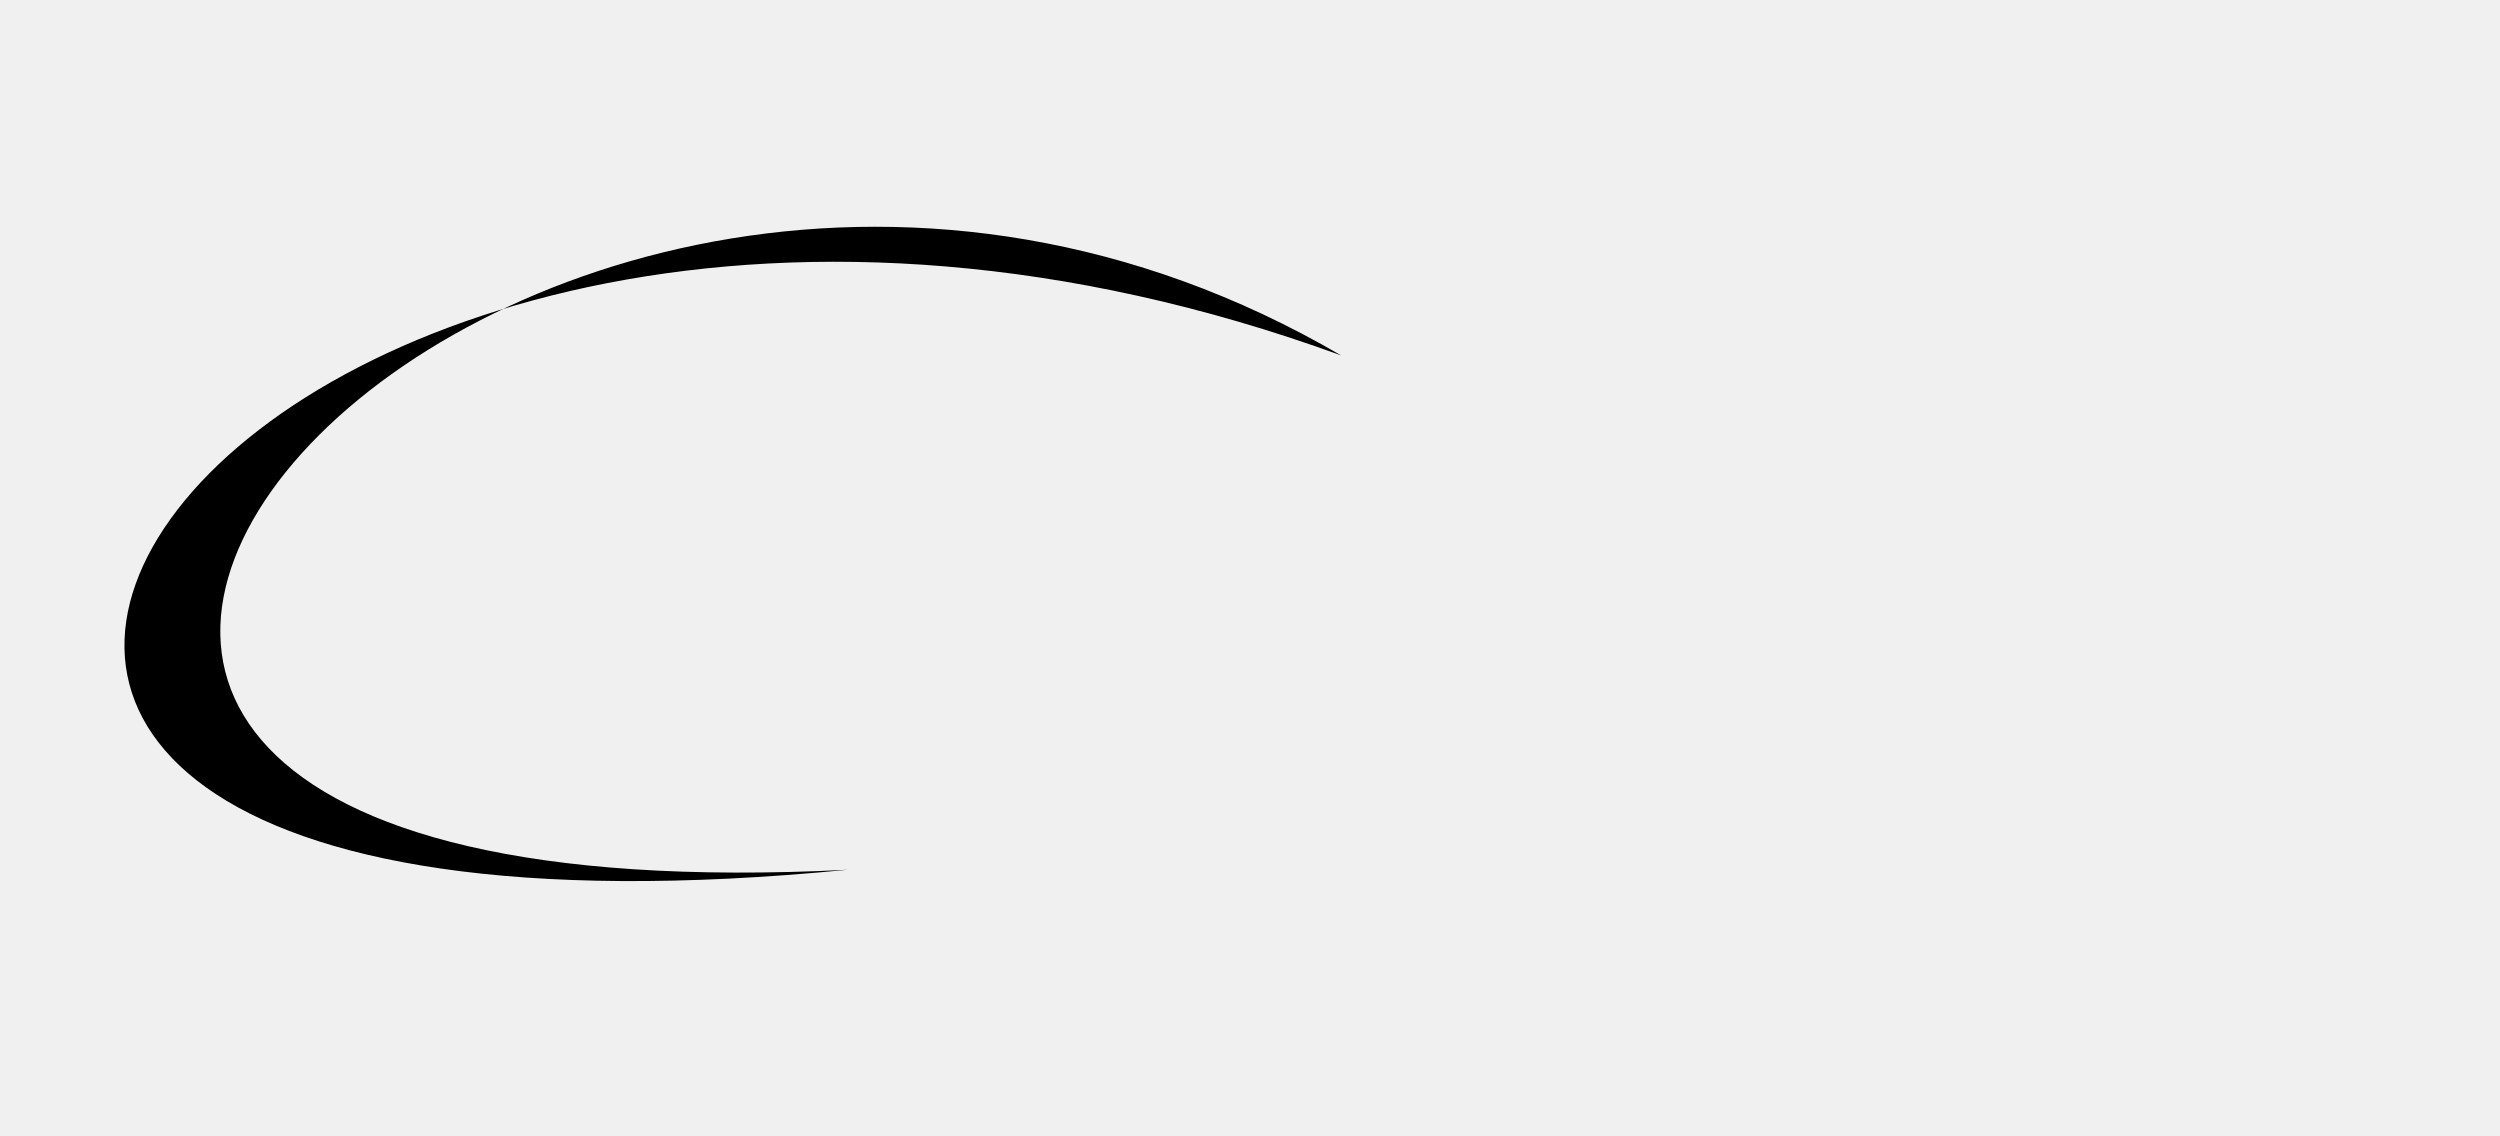
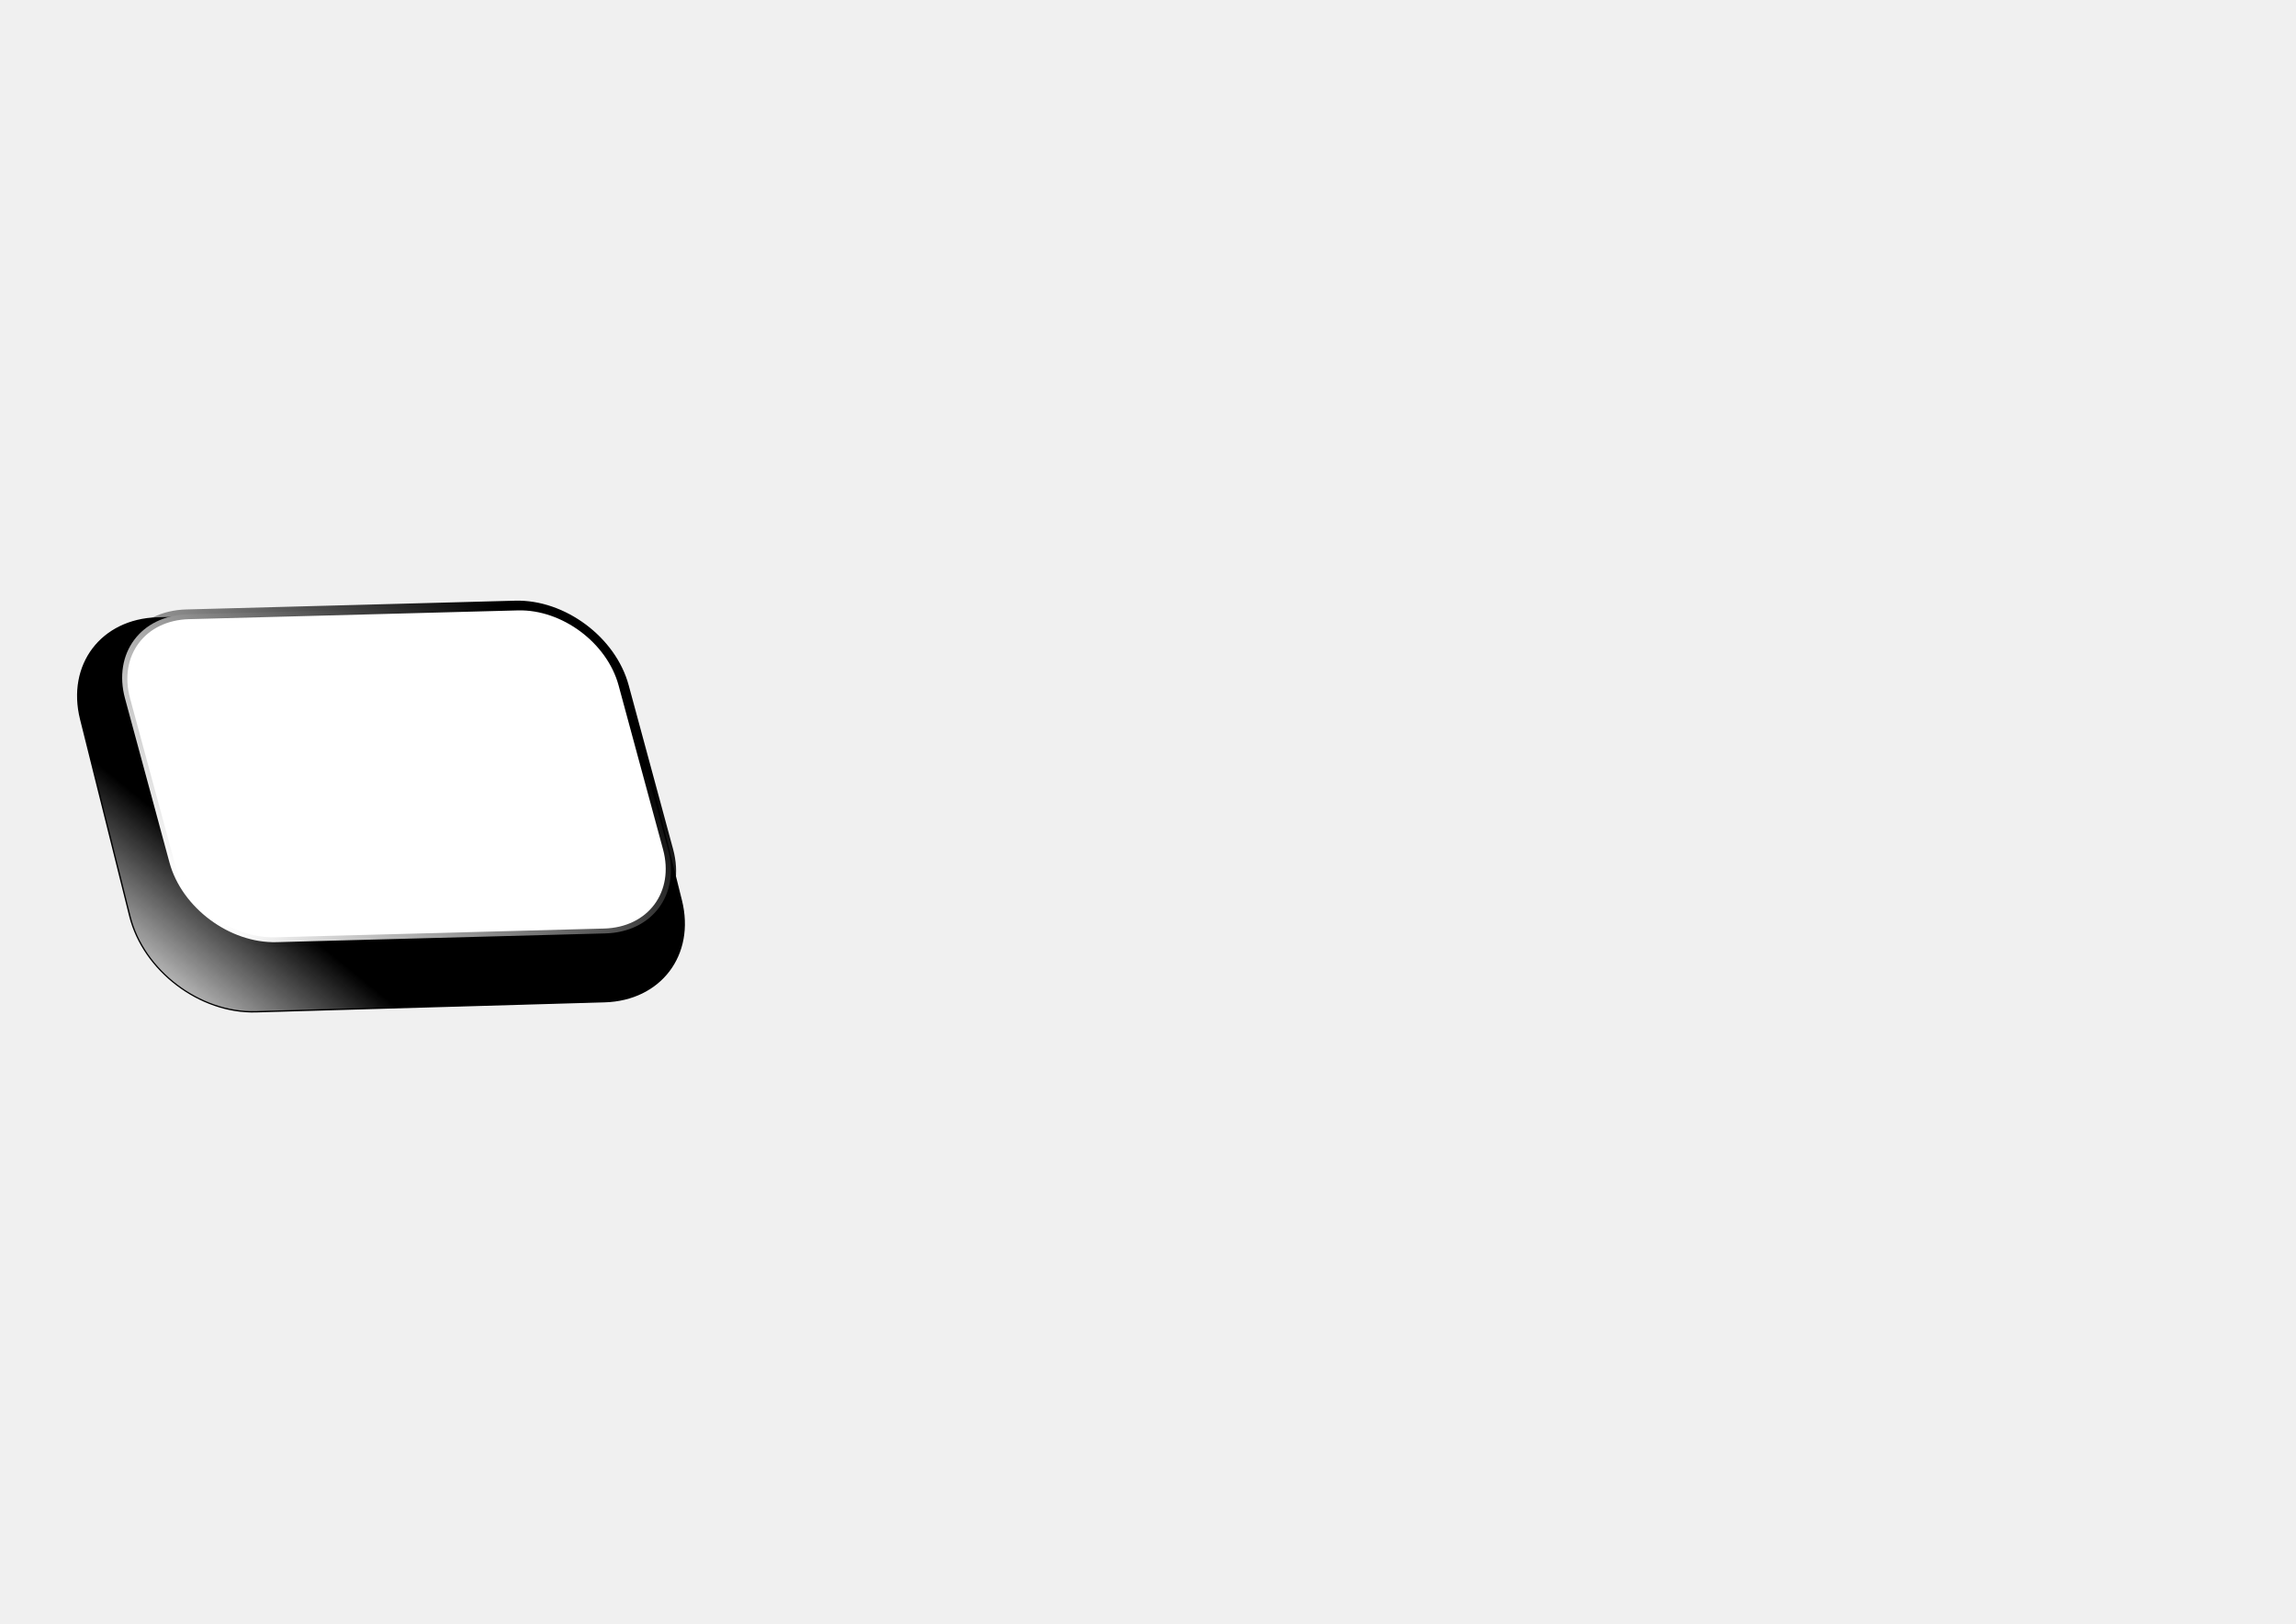
- <svg xmlns="http://www.w3.org/2000/svg" xmlns:xlink="http://www.w3.org/1999/xlink" width="1052.362" height="478.09" id="svg5360" version="1.0">
-   <defs id="defs5362">
-     <linearGradient id="linearGradient3165">
-       <stop id="stop3171" style="stop-color:#d7d7d7;stop-opacity:1" offset="0" />
-       <stop id="stop3173" style="stop-color:#e7e7e7;stop-opacity:1" offset="0.5" />
-       <stop id="stop3169" style="stop-color:#d7d7d7;stop-opacity:1" offset="1" />
+ <svg xmlns="http://www.w3.org/2000/svg" xmlns:xlink="http://www.w3.org/1999/xlink" width="1052.362" height="744.094" id="svg3217" version="1.0">
+   <defs id="defs3219">
+     <linearGradient id="linearGradient3805">
+       <stop style="stop-color:#000000;stop-opacity:1;" offset="0" id="stop3807" />
+       <stop style="stop-color:#000000;stop-opacity:0;" offset="1" id="stop3809" />
    </linearGradient>
-     <linearGradient id="linearGradient3141">
-       <stop id="stop3143" style="stop-color:#d8d8d8;stop-opacity:1" offset="0" />
-       <stop id="stop3145" style="stop-color:#a3a3a3;stop-opacity:1" offset="1" />
+     <linearGradient id="linearGradient3797">
+       <stop style="stop-color:#000000;stop-opacity:1;" offset="0" id="stop3799" />
+       <stop style="stop-color:#000000;stop-opacity:0;" offset="1" id="stop3801" />
    </linearGradient>
-     <clipPath clipPathUnits="userSpaceOnUse" id="clipPath4922">
-       <rect style="opacity:1;fill:#ff0000;fill-opacity:1;stroke:none;stroke-width:0.539;stroke-linecap:butt;stroke-linejoin:miter;stroke-miterlimit:4;stroke-dasharray:none;stroke-dashoffset:0;stroke-opacity:1" id="rect4924" width="236.626" height="136.994" x="757.618" y="25.914" />
-     </clipPath>
-     <filter id="filter6275" x="-0.099" width="1.198" y="-0.115" height="1.229">
-       <feGaussianBlur stdDeviation="6.012" id="feGaussianBlur6277" />
-     </filter>
-     <linearGradient xlink:href="#linearGradient3141" id="linearGradient2734" gradientUnits="userSpaceOnUse" x1="168.571" y1="200.434" x2="168.571" y2="384.291" />
-     <linearGradient xlink:href="#linearGradient3165" id="linearGradient2736" gradientUnits="userSpaceOnUse" gradientTransform="matrix(0.8317353,0,0,0.8368438,27.65033,44.98642)" x1="90.59" y1="292.362" x2="250.18" y2="292.362" />
+     <linearGradient xlink:href="#linearGradient3797" id="linearGradient3803" x1="761.571" y1="291.896" x2="360.972" y2="542.183" gradientUnits="userSpaceOnUse" />
+     <linearGradient xlink:href="#linearGradient3805" id="linearGradient3811" x1="506.8" y1="615.971" x2="298.104" y2="606.472" gradientUnits="userSpaceOnUse" />
+     <linearGradient xlink:href="#linearGradient3805" id="linearGradient3813" gradientUnits="userSpaceOnUse" x1="373.26" y1="509.651" x2="253.531" y2="634.544" gradientTransform="matrix(0.9999492,0,-1.5449395e-8,1.137935,-171.3738,-118.1075)" />
+     <linearGradient xlink:href="#linearGradient3797" id="linearGradient3823" gradientUnits="userSpaceOnUse" x1="761.571" y1="291.896" x2="360.972" y2="542.183" gradientTransform="translate(-193.2525,-26.05359)" />
+     <linearGradient xlink:href="#linearGradient3805" id="linearGradient3833" gradientUnits="userSpaceOnUse" gradientTransform="matrix(0.9999492,0,-1.5449395e-8,1.137935,-171.3738,-118.1075)" x1="373.26" y1="509.651" x2="253.531" y2="634.544" />
+     <linearGradient xlink:href="#linearGradient3797" id="linearGradient3835" gradientUnits="userSpaceOnUse" gradientTransform="translate(-193.2525,-26.05359)" x1="761.571" y1="291.896" x2="360.972" y2="542.183" />
+     <linearGradient xlink:href="#linearGradient3797" id="linearGradient3858" gradientUnits="userSpaceOnUse" gradientTransform="matrix(0.4596461,0,0,0.4596461,-180.1266,188.5011)" x1="761.571" y1="291.896" x2="360.972" y2="542.183" />
+     <linearGradient xlink:href="#linearGradient3805" id="linearGradient3861" gradientUnits="userSpaceOnUse" gradientTransform="matrix(0.4596227,0,0,0.5230474,-165.8904,145.0493)" x1="373.26" y1="509.651" x2="253.531" y2="634.544" />
  </defs>
  <g id="layer1">
-     <flowRoot transform="matrix(3.50236,0,0,1.550938,211.229,-58.89293)" xml:space="preserve" id="flowRoot2399" style="font-size:144px;font-style:normal;font-weight:normal;fill:#000000;fill-opacity:1;stroke:none;stroke-width:2.254;stroke-linecap:butt;stroke-linejoin:miter;stroke-miterlimit:4;stroke-dasharray:none;stroke-opacity:1;font-family:Bitstream Vera Sans">
-       <flowRegion id="flowRegion2401">
-         <rect id="rect2403" width="281.053" height="169.054" x="59.169" y="114.112" style="font-size:144px;fill:#000000;stroke:none;stroke-width:2.254;stroke-miterlimit:4;stroke-dasharray:none;stroke-opacity:1" />
+     <rect style="fill:url(#linearGradient3861);fill-opacity:1;stroke:#000000;stroke-width:0.641;stroke-linecap:butt;stroke-linejoin:miter;stroke-miterlimit:4;stroke-dasharray:none;stroke-dashoffset:0;stroke-opacity:1" id="rect3795" width="252.831" height="186.014" x="-44.956" y="291.915" ry="46.504" transform="matrix(0.9995817,-2.8922587e-2,0.2421263,0.9702447,0,0)" />
+     <rect style="fill:#ffffff;fill-opacity:1;stroke:url(#linearGradient3858);stroke-width:4.615;stroke-linecap:butt;stroke-linejoin:miter;stroke-miterlimit:4;stroke-dasharray:none;stroke-dashoffset:0;stroke-opacity:1" id="rect3783" width="228.604" height="155.668" x="-29.261" y="291.942" ry="38.917" transform="matrix(0.9996454,-2.6629305e-2,0.2616193,0.9651711,0,0)" />
+     <flowRoot xml:space="preserve" id="flowRoot3815" style="font-size:12px;font-style:normal;font-variant:normal;font-weight:normal;font-stretch:condensed;text-align:start;line-height:125%;writing-mode:lr-tb;text-anchor:start;fill:#000000;fill-opacity:1;stroke:none;stroke-width:1px;stroke-linecap:butt;stroke-linejoin:miter;stroke-opacity:1;font-family:Arial Narrow;-inkscape-font-specification:Arial Narrow Condensed" transform="matrix(10.84946,0.1220707,3.117149,9.778611,-5994.564,-2681.338)">
+       <flowRegion id="flowRegion3817">
+         <rect id="rect3819" width="395.363" height="155.044" x="478.699" y="296.404" style="font-size:12px;font-style:normal;font-variant:normal;font-weight:normal;font-stretch:condensed;text-align:start;line-height:125%;writing-mode:lr-tb;text-anchor:start;font-family:Arial Narrow;-inkscape-font-specification:Arial Narrow Condensed" />
      </flowRegion>
-       <flowPara id="flowPara2405">I<flowSpan style="font-size:100.01px;fill:#000000;stroke:none;stroke-width:2.254;stroke-miterlimit:4;stroke-dasharray:none;stroke-opacity:1" id="flowSpan3269" />
-       </flowPara>
+       <flowPara id="flowPara3821">B</flowPara>
    </flowRoot>
-     <flowRoot style="font-size:144px;font-style:normal;font-weight:normal;fill:#000000;fill-opacity:1;stroke:none;stroke-width:2.254;stroke-linecap:butt;stroke-linejoin:miter;stroke-miterlimit:4;stroke-dasharray:none;stroke-opacity:1;font-family:Bitstream Vera Sans" id="flowRoot3615" xml:space="preserve" transform="matrix(3.50236,0,0,1.550938,287.4503,-6.767187)">
-       <flowRegion id="flowRegion3617">
-         <rect style="font-size:144px;fill:#000000;stroke:none;stroke-width:2.254;stroke-miterlimit:4;stroke-dasharray:none;stroke-opacity:1" y="114.112" x="59.169" height="169.054" width="281.053" id="rect3619" />
+     <flowRoot xml:space="preserve" id="flowRoot3837" style="font-size:12px;font-style:normal;font-weight:normal;fill:#000000;fill-opacity:1;stroke:none;stroke-width:1px;stroke-linecap:butt;stroke-linejoin:miter;stroke-opacity:1;font-family:Bitstream Vera Sans" transform="matrix(19.99006,0,0,19.99006,-6830.894,-5167.67)">
+       <flowRegion id="flowRegion3839">
+         <rect id="rect3841" width="641.495" height="242.256" x="358.54" y="269.272" />
      </flowRegion>
-       <flowPara id="flowPara3621">
-         <flowSpan id="flowSpan3623" style="font-size:100.01px;fill:#000000;stroke:none;stroke-width:2.254;stroke-miterlimit:4;stroke-dasharray:none;stroke-opacity:1">n</flowSpan>
-       </flowPara>
+       <flowPara id="flowPara3843">Info</flowPara>
    </flowRoot>
-     <flowRoot style="font-size:144px;font-style:normal;font-weight:normal;fill:#000000;fill-opacity:1;stroke:none;stroke-width:2.254;stroke-linecap:butt;stroke-linejoin:miter;stroke-miterlimit:4;stroke-dasharray:none;stroke-opacity:1;font-family:Bitstream Vera Sans" id="flowRoot3627" xml:space="preserve" transform="matrix(3.50236,0,0,1.550938,436.3046,-63.00563)">
-       <flowRegion id="flowRegion3629">
-         <rect style="font-size:144px;fill:#000000;stroke:none;stroke-width:2.254;stroke-miterlimit:4;stroke-dasharray:none;stroke-opacity:1" y="114.112" x="59.169" height="169.054" width="281.053" id="rect3631" />
+     <flowRoot transform="matrix(3.762719,0,0,3.762719,-1337.988,-483.3536)" style="font-size:12px;font-style:normal;font-weight:normal;fill:#668000;fill-opacity:1;stroke:none;stroke-width:1px;stroke-linecap:butt;stroke-linejoin:miter;stroke-opacity:1;font-family:Bitstream Vera Sans" id="flowRoot3845" xml:space="preserve">
+       <flowRegion id="flowRegion3847">
+         <rect y="269.272" x="358.54" height="242.256" width="641.495" id="rect3849" style="fill:#668000" />
      </flowRegion>
-       <flowPara id="flowPara3633">f<flowSpan id="flowSpan3637" style="font-size:100.01px;fill:#000000;stroke:none;stroke-width:2.254;stroke-miterlimit:4;stroke-dasharray:none;stroke-opacity:1" />
-       </flowPara>
+       <flowPara id="flowPara3851" style="font-style:italic;fill:#668000">La touche d'informatique qui vous manquait!</flowPara>
    </flowRoot>
-     <flowRoot style="font-size:144px;font-style:normal;font-weight:normal;fill:#000000;fill-opacity:1;stroke:none;stroke-width:2.254;stroke-linecap:butt;stroke-linejoin:miter;stroke-miterlimit:4;stroke-dasharray:none;stroke-opacity:1;font-family:Bitstream Vera Sans" id="flowRoot3639" xml:space="preserve" transform="matrix(3.097384,0,0,1.53782,589.7694,10.59883)">
-       <flowRegion id="flowRegion3641">
-         <rect style="font-size:144px;fill:#000000;stroke:none;stroke-width:2.254;stroke-miterlimit:4;stroke-dasharray:none;stroke-opacity:1" y="114.112" x="59.169" height="169.054" width="281.053" id="rect3643" />
+     <flowRoot xml:space="preserve" id="flowRoot3863" style="font-size:12px;font-style:normal;font-weight:normal;fill:#000000;fill-opacity:1;stroke:none;stroke-width:1px;stroke-linecap:butt;stroke-linejoin:miter;stroke-opacity:1;font-family:Bitstream Vera Sans" transform="matrix(2.619699,0,0,2.619699,-125.3787,-1029.38)">
+       <flowRegion id="flowRegion3865">
+         <rect id="rect3867" width="730.646" height="137.602" x="69.77" y="577.422" />
      </flowRegion>
-       <flowPara id="flowPara3645">
-         <flowSpan id="flowSpan3649" style="font-size:100.01px;fill:#000000;stroke:none;stroke-width:2.254;stroke-miterlimit:4;stroke-dasharray:none;stroke-opacity:1">o</flowSpan>
-       </flowPara>
-     </flowRoot>
-     <path style="fill:#000000;fill-opacity:1;stroke:none;stroke-width:9.897;stroke-linecap:butt;stroke-linejoin:miter;stroke-miterlimit:4;stroke-dashoffset:0;stroke-opacity:1" d="M 564.555,149.62 C 211.952,-56.343 -180.519,393.401 356.919,366.12 C -204.189,421.122 96.351,-21.084 564.555,149.62 z" id="rect5357" />
-     <flowRoot transform="matrix(3.50236,0,0,1.550938,-62.61563,-63.00563)" xml:space="preserve" id="flowRoot2759" style="font-size:144px;font-style:normal;font-weight:normal;fill:#ff0000;fill-opacity:1;stroke:none;stroke-width:2.254;stroke-linecap:butt;stroke-linejoin:miter;stroke-miterlimit:4;stroke-dasharray:none;stroke-opacity:1;font-family:Bitstream Vera Sans">
-       <flowRegion id="flowRegion2761">
-         <rect id="rect2763" width="281.053" height="169.054" x="59.169" y="114.112" style="font-size:144px;fill:#ff0000;stroke:none;stroke-width:2.254;stroke-miterlimit:4;stroke-dasharray:none;stroke-opacity:1" />
-       </flowRegion>
-       <flowPara id="flowPara2765">b</flowPara>
+       <flowPara id="flowPara3879">Installation - Dépannage - Formation/Conseils</flowPara>
    </flowRoot>
  </g>
</svg>
